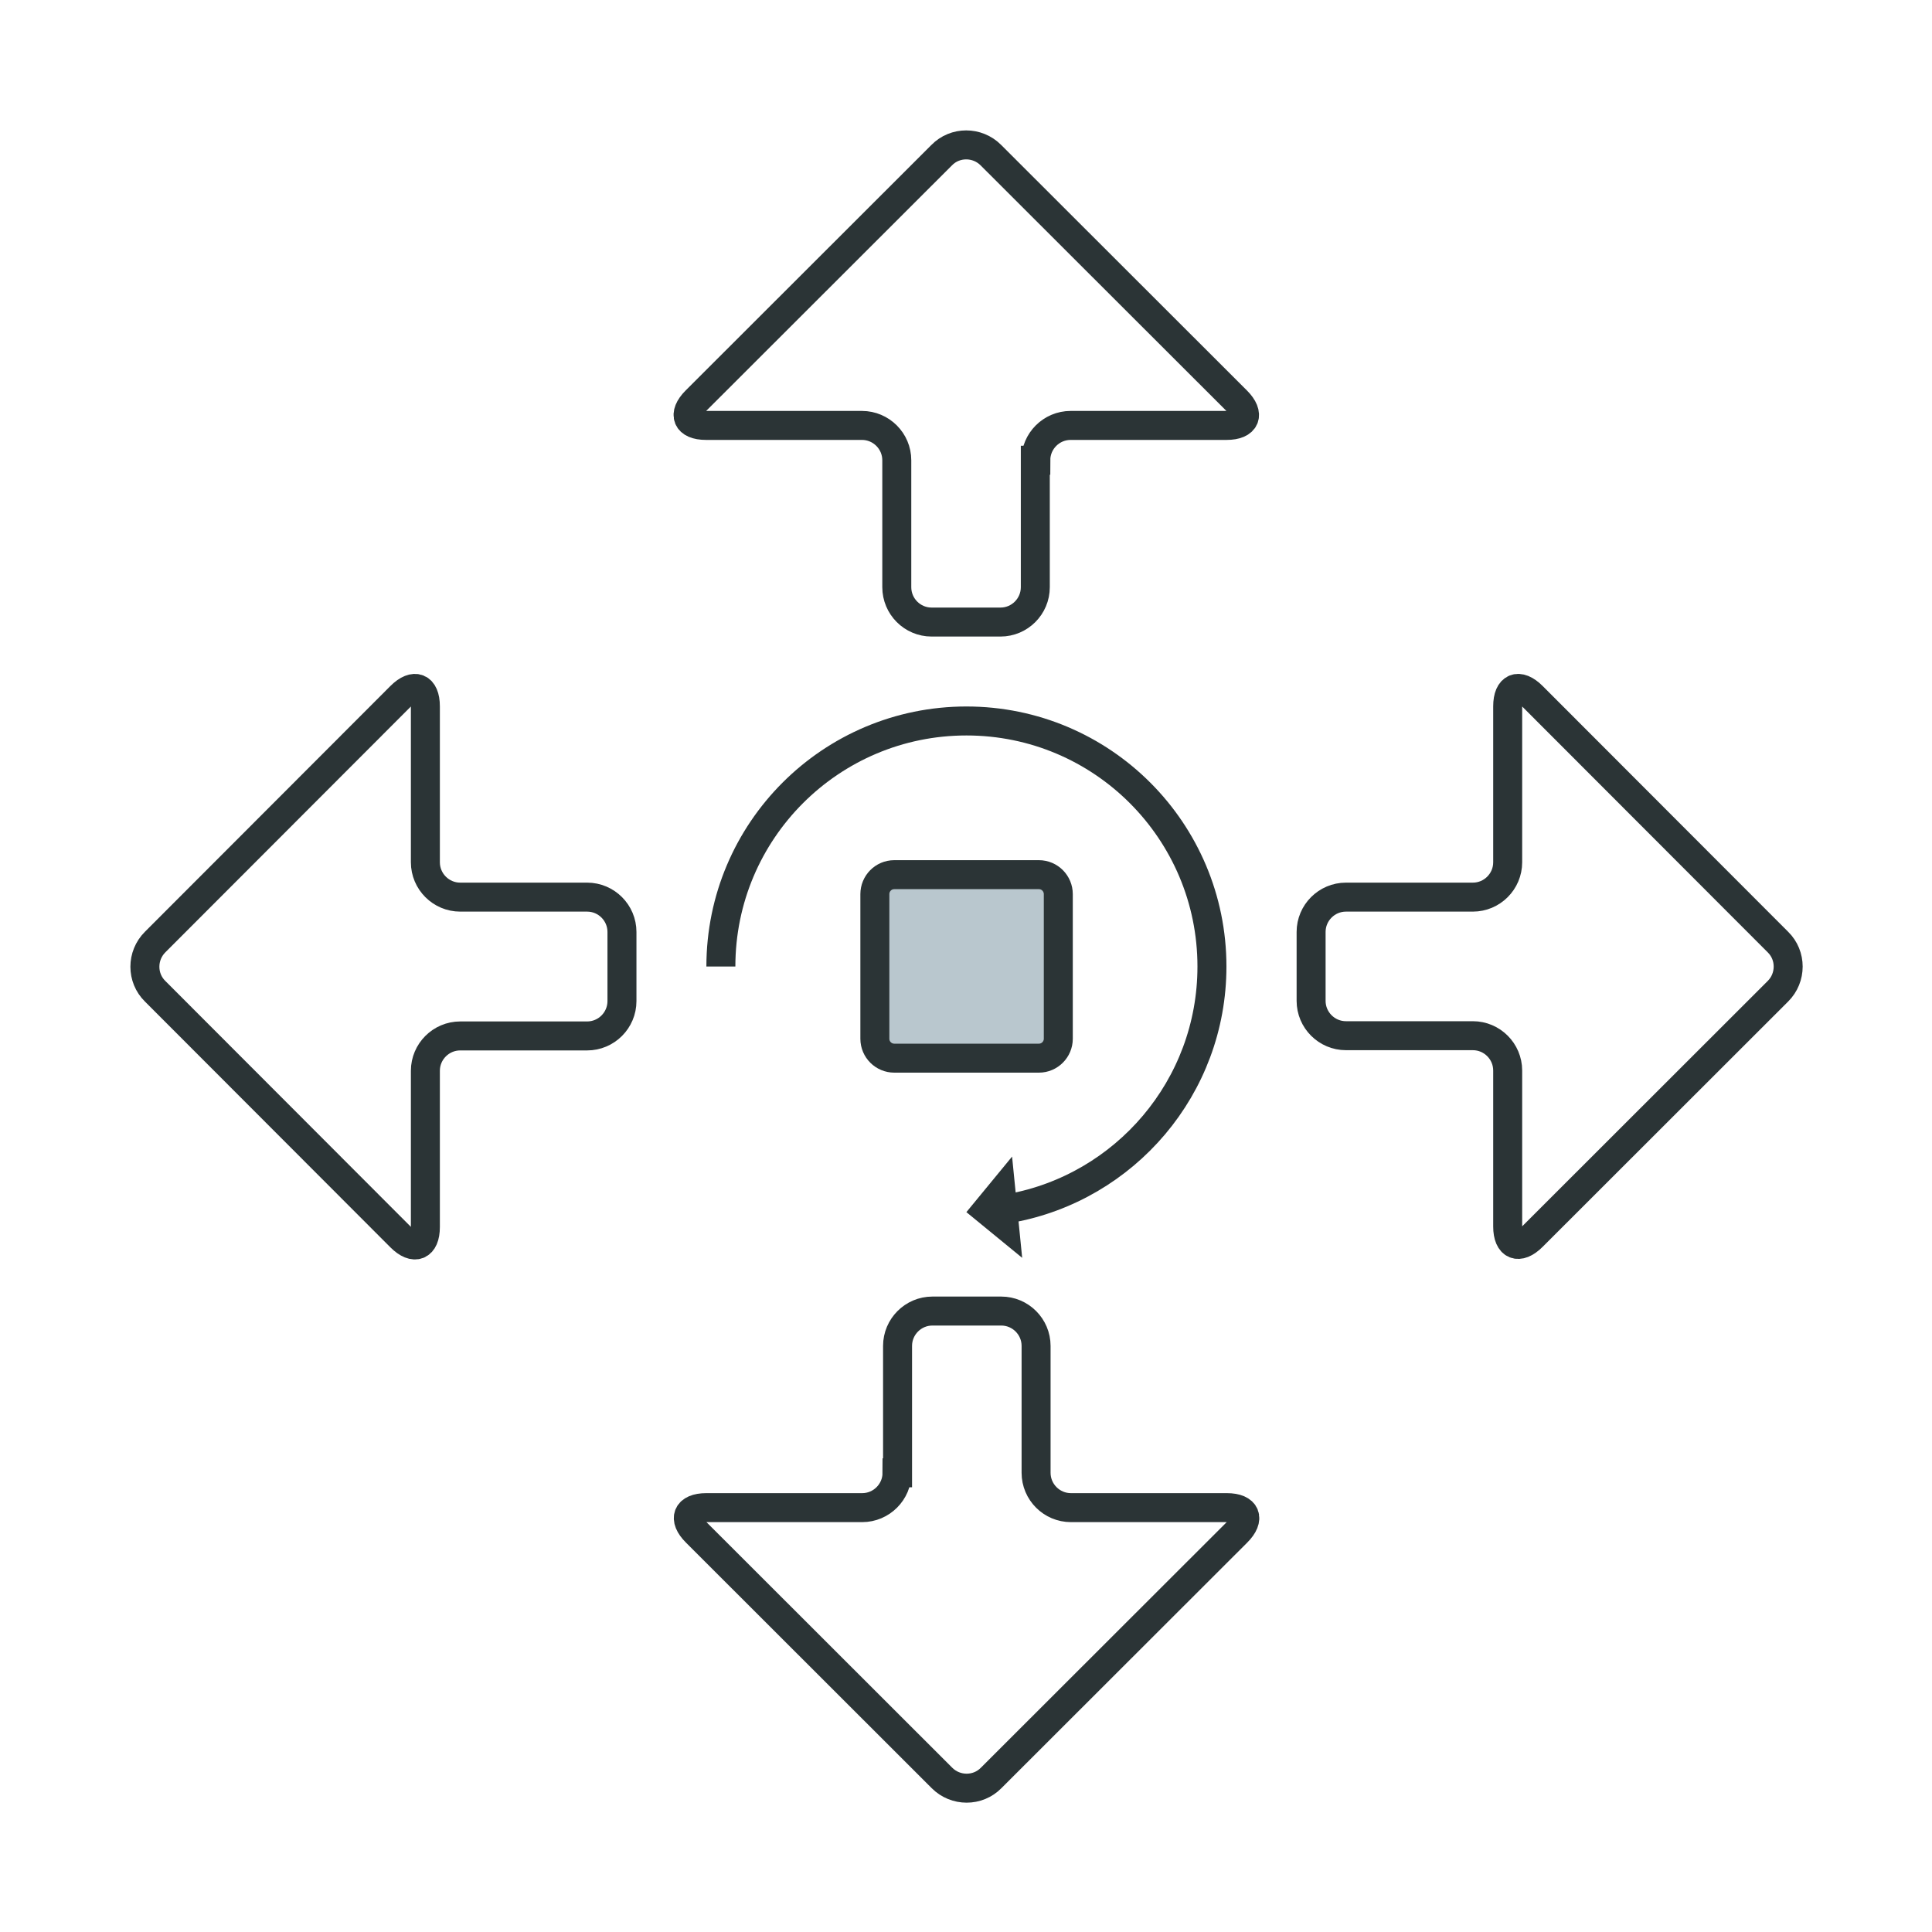
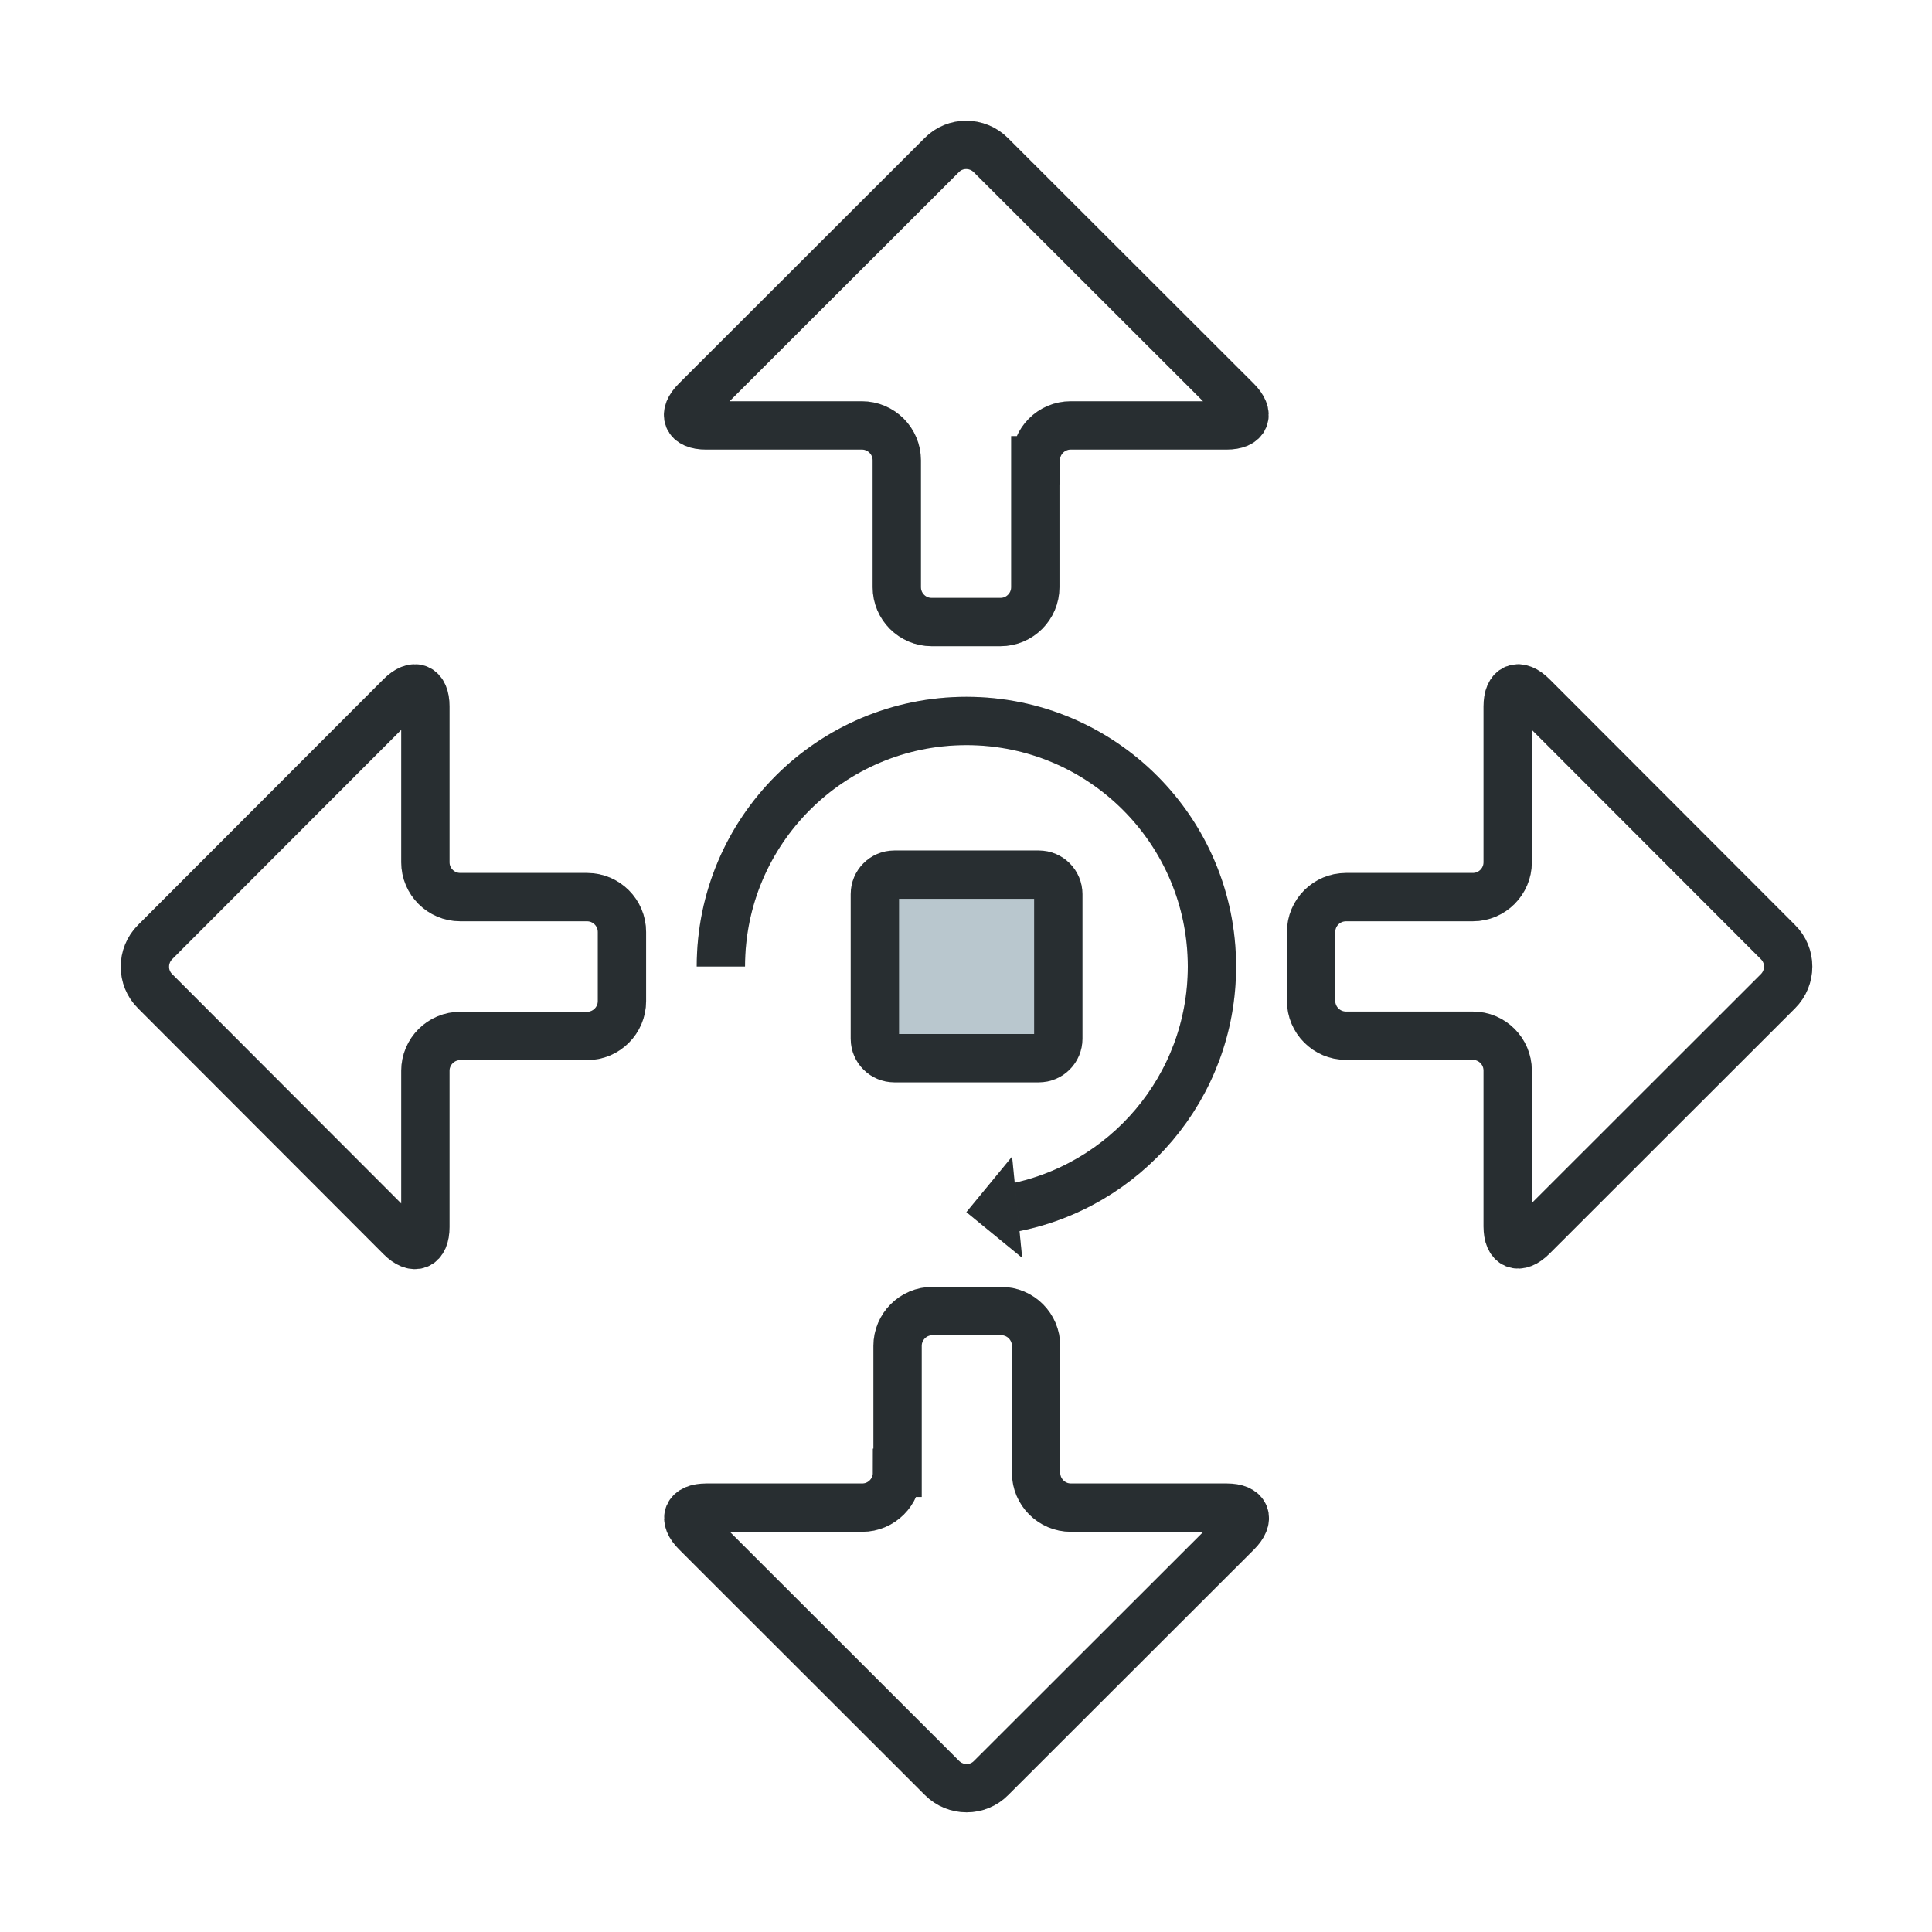
<svg xmlns="http://www.w3.org/2000/svg" width="40" height="40" viewBox="0 0 40 40" fill="none">
-   <path d="M9.528 18.574C9.131 18.574 8.807 18.25 8.807 17.853V14.624C8.807 14.227 8.577 14.133 8.295 14.415L3.212 19.504C2.929 19.786 2.929 20.246 3.212 20.523L8.295 25.613C8.577 25.895 8.807 25.801 8.807 25.404V22.169C8.807 21.772 9.131 21.448 9.528 21.448H12.156C12.553 21.448 12.877 21.124 12.877 20.727V19.295C12.877 18.898 12.553 18.574 12.156 18.574H9.528V18.574Z" stroke="#2B3436" stroke-width="0.6" stroke-miterlimit="10" />
-   <path d="M21.445 9.529C21.445 9.132 21.769 8.808 22.166 8.808H25.395C25.792 8.808 25.886 8.578 25.604 8.296L20.515 3.212C20.233 2.929 19.773 2.929 19.497 3.212L14.408 8.296C14.126 8.578 14.22 8.808 14.617 8.808H17.846C18.243 8.808 18.567 9.132 18.567 9.529V12.157C18.567 12.555 18.89 12.879 19.288 12.879H20.714C21.111 12.879 21.435 12.555 21.435 12.157V9.529H21.445Z" stroke="#2B3436" stroke-width="0.6" stroke-miterlimit="10" />
-   <path d="M18.572 30.493C18.572 30.89 18.248 31.214 17.851 31.214H14.623C14.225 31.214 14.131 31.444 14.414 31.726L19.502 36.81C19.784 37.093 20.244 37.093 20.521 36.81L25.61 31.726C25.892 31.444 25.798 31.214 25.401 31.214H22.172C21.775 31.214 21.451 30.89 21.451 30.493V27.865C21.451 27.468 21.127 27.144 20.73 27.144H19.304C18.907 27.144 18.583 27.468 18.583 27.865V30.493H18.572Z" stroke="#2B3436" stroke-width="0.6" stroke-miterlimit="10" />
-   <path d="M36.81 20.523C37.093 20.241 37.093 19.781 36.81 19.504L31.727 14.415C31.445 14.133 31.215 14.227 31.215 14.624V17.853C31.215 18.25 30.891 18.574 30.494 18.574H27.866C27.469 18.574 27.145 18.898 27.145 19.295V20.722C27.145 21.119 27.469 21.443 27.866 21.443H30.494C30.891 21.443 31.215 21.767 31.215 22.164V25.393C31.215 25.79 31.445 25.884 31.727 25.602L36.81 20.523Z" stroke="#2B3436" stroke-width="0.6" stroke-miterlimit="10" />
-   <path d="M21.509 18.109H18.515C18.29 18.109 18.113 18.292 18.113 18.512V21.506C18.113 21.73 18.295 21.908 18.515 21.908H21.509C21.733 21.908 21.911 21.725 21.911 21.506V18.512C21.911 18.292 21.733 18.109 21.509 18.109Z" fill="#B9C7CE" stroke="#2B3436" stroke-width="0.6" stroke-miterlimit="10" />
-   <path d="M14.925 20.011C14.925 17.2 17.203 14.927 20.009 14.927C22.82 14.927 25.092 17.205 25.092 20.011C25.092 22.509 23.29 24.588 20.913 25.017" stroke="#2B3436" stroke-width="0.6" stroke-miterlimit="10" />
-   <path d="M21.163 26.042L20.954 23.946L20.008 25.096L21.163 26.042Z" fill="#2B3436" />
+   <path d="M9.528 18.574C9.131 18.574 8.807 18.25 8.807 17.853V14.624C8.807 14.227 8.577 14.133 8.295 14.415L3.212 19.504C2.929 19.786 2.929 20.246 3.212 20.523L8.295 25.613C8.577 25.895 8.807 25.801 8.807 25.404V22.169C8.807 21.772 9.131 21.448 9.528 21.448H12.156C12.553 21.448 12.877 21.124 12.877 20.727V19.295C12.877 18.898 12.553 18.574 12.156 18.574H9.528V18.574Z" stroke="#323A3D" stroke-miterlimit="10" />
+   <path d="M9.528 18.574C9.131 18.574 8.807 18.25 8.807 17.853V14.624C8.807 14.227 8.577 14.133 8.295 14.415L3.212 19.504C2.929 19.786 2.929 20.246 3.212 20.523L8.295 25.613C8.577 25.895 8.807 25.801 8.807 25.404V22.169C8.807 21.772 9.131 21.448 9.528 21.448H12.156C12.553 21.448 12.877 21.124 12.877 20.727V19.295C12.877 18.898 12.553 18.574 12.156 18.574H9.528V18.574Z" stroke="black" stroke-opacity="0.2" stroke-miterlimit="10" />
+   <path d="M21.445 9.529C21.445 9.132 21.769 8.808 22.166 8.808H25.395C25.792 8.808 25.886 8.578 25.604 8.296L20.515 3.212C20.233 2.929 19.773 2.929 19.497 3.212L14.408 8.296C14.126 8.578 14.22 8.808 14.617 8.808H17.846C18.243 8.808 18.567 9.132 18.567 9.529V12.157C18.567 12.555 18.89 12.879 19.288 12.879H20.714C21.111 12.879 21.435 12.555 21.435 12.157V9.529H21.445Z" stroke="#323A3D" stroke-miterlimit="10" />
+   <path d="M21.445 9.529C21.445 9.132 21.769 8.808 22.166 8.808H25.395C25.792 8.808 25.886 8.578 25.604 8.296L20.515 3.212C20.233 2.929 19.773 2.929 19.497 3.212L14.408 8.296C14.126 8.578 14.22 8.808 14.617 8.808H17.846C18.243 8.808 18.567 9.132 18.567 9.529V12.157C18.567 12.555 18.89 12.879 19.288 12.879H20.714C21.111 12.879 21.435 12.555 21.435 12.157V9.529H21.445Z" stroke="black" stroke-opacity="0.2" stroke-miterlimit="10" />
+   <path d="M18.572 30.493C18.572 30.89 18.248 31.214 17.851 31.214H14.623C14.225 31.214 14.131 31.444 14.414 31.726L19.502 36.81C19.784 37.093 20.244 37.093 20.521 36.81L25.61 31.726C25.892 31.444 25.798 31.214 25.401 31.214H22.172C21.775 31.214 21.451 30.89 21.451 30.493V27.865C21.451 27.468 21.127 27.144 20.73 27.144H19.304C18.907 27.144 18.583 27.468 18.583 27.865V30.493H18.572Z" stroke="#323A3D" stroke-miterlimit="10" />
+   <path d="M18.572 30.493C18.572 30.89 18.248 31.214 17.851 31.214H14.623C14.225 31.214 14.131 31.444 14.414 31.726L19.502 36.81C19.784 37.093 20.244 37.093 20.521 36.81L25.61 31.726C25.892 31.444 25.798 31.214 25.401 31.214H22.172C21.775 31.214 21.451 30.89 21.451 30.493V27.865C21.451 27.468 21.127 27.144 20.73 27.144H19.304C18.907 27.144 18.583 27.468 18.583 27.865V30.493H18.572Z" stroke="black" stroke-opacity="0.2" stroke-miterlimit="10" />
+   <path d="M36.81 20.523C37.093 20.241 37.093 19.781 36.81 19.504L31.727 14.415C31.445 14.133 31.215 14.227 31.215 14.624V17.853C31.215 18.25 30.891 18.574 30.494 18.574H27.866C27.469 18.574 27.145 18.898 27.145 19.295V20.722C27.145 21.119 27.469 21.443 27.866 21.443H30.494C30.891 21.443 31.215 21.767 31.215 22.164V25.393C31.215 25.79 31.445 25.884 31.727 25.602L36.81 20.523Z" stroke="#323A3D" stroke-miterlimit="10" />
+   <path d="M36.81 20.523C37.093 20.241 37.093 19.781 36.81 19.504L31.727 14.415C31.445 14.133 31.215 14.227 31.215 14.624V17.853C31.215 18.25 30.891 18.574 30.494 18.574H27.866C27.469 18.574 27.145 18.898 27.145 19.295V20.722C27.145 21.119 27.469 21.443 27.866 21.443H30.494C30.891 21.443 31.215 21.767 31.215 22.164V25.393C31.215 25.79 31.445 25.884 31.727 25.602L36.81 20.523Z" stroke="black" stroke-opacity="0.2" stroke-miterlimit="10" />
+   <path d="M21.509 18.109H18.515C18.29 18.109 18.113 18.292 18.113 18.512V21.506C18.113 21.73 18.295 21.908 18.515 21.908H21.509C21.733 21.908 21.911 21.725 21.911 21.506V18.512C21.911 18.292 21.733 18.109 21.509 18.109Z" fill="#B9C7CE" />
+   <path d="M21.509 18.109H18.515C18.29 18.109 18.113 18.292 18.113 18.512V21.506C18.113 21.73 18.295 21.908 18.515 21.908H21.509C21.733 21.908 21.911 21.725 21.911 21.506V18.512C21.911 18.292 21.733 18.109 21.509 18.109Z" stroke="#323A3D" stroke-miterlimit="10" />
+   <path d="M21.509 18.109H18.515C18.29 18.109 18.113 18.292 18.113 18.512V21.506C18.113 21.73 18.295 21.908 18.515 21.908H21.509C21.733 21.908 21.911 21.725 21.911 21.506V18.512C21.911 18.292 21.733 18.109 21.509 18.109Z" stroke="black" stroke-opacity="0.2" stroke-miterlimit="10" />
+   <path d="M14.925 20.011C14.925 17.2 17.203 14.927 20.009 14.927C22.82 14.927 25.092 17.205 25.092 20.011C25.092 22.509 23.29 24.588 20.913 25.017" stroke="#323A3D" stroke-miterlimit="10" />
+   <path d="M14.925 20.011C14.925 17.2 17.203 14.927 20.009 14.927C22.82 14.927 25.092 17.205 25.092 20.011C25.092 22.509 23.29 24.588 20.913 25.017" stroke="black" stroke-opacity="0.2" stroke-miterlimit="10" />
+   <path d="M21.163 26.042L20.954 23.946L20.008 25.096L21.163 26.042Z" fill="#323A3D" />
+   <path d="M21.163 26.042L20.954 23.946L20.008 25.096L21.163 26.042Z" fill="black" fill-opacity="0.2" />
</svg>
